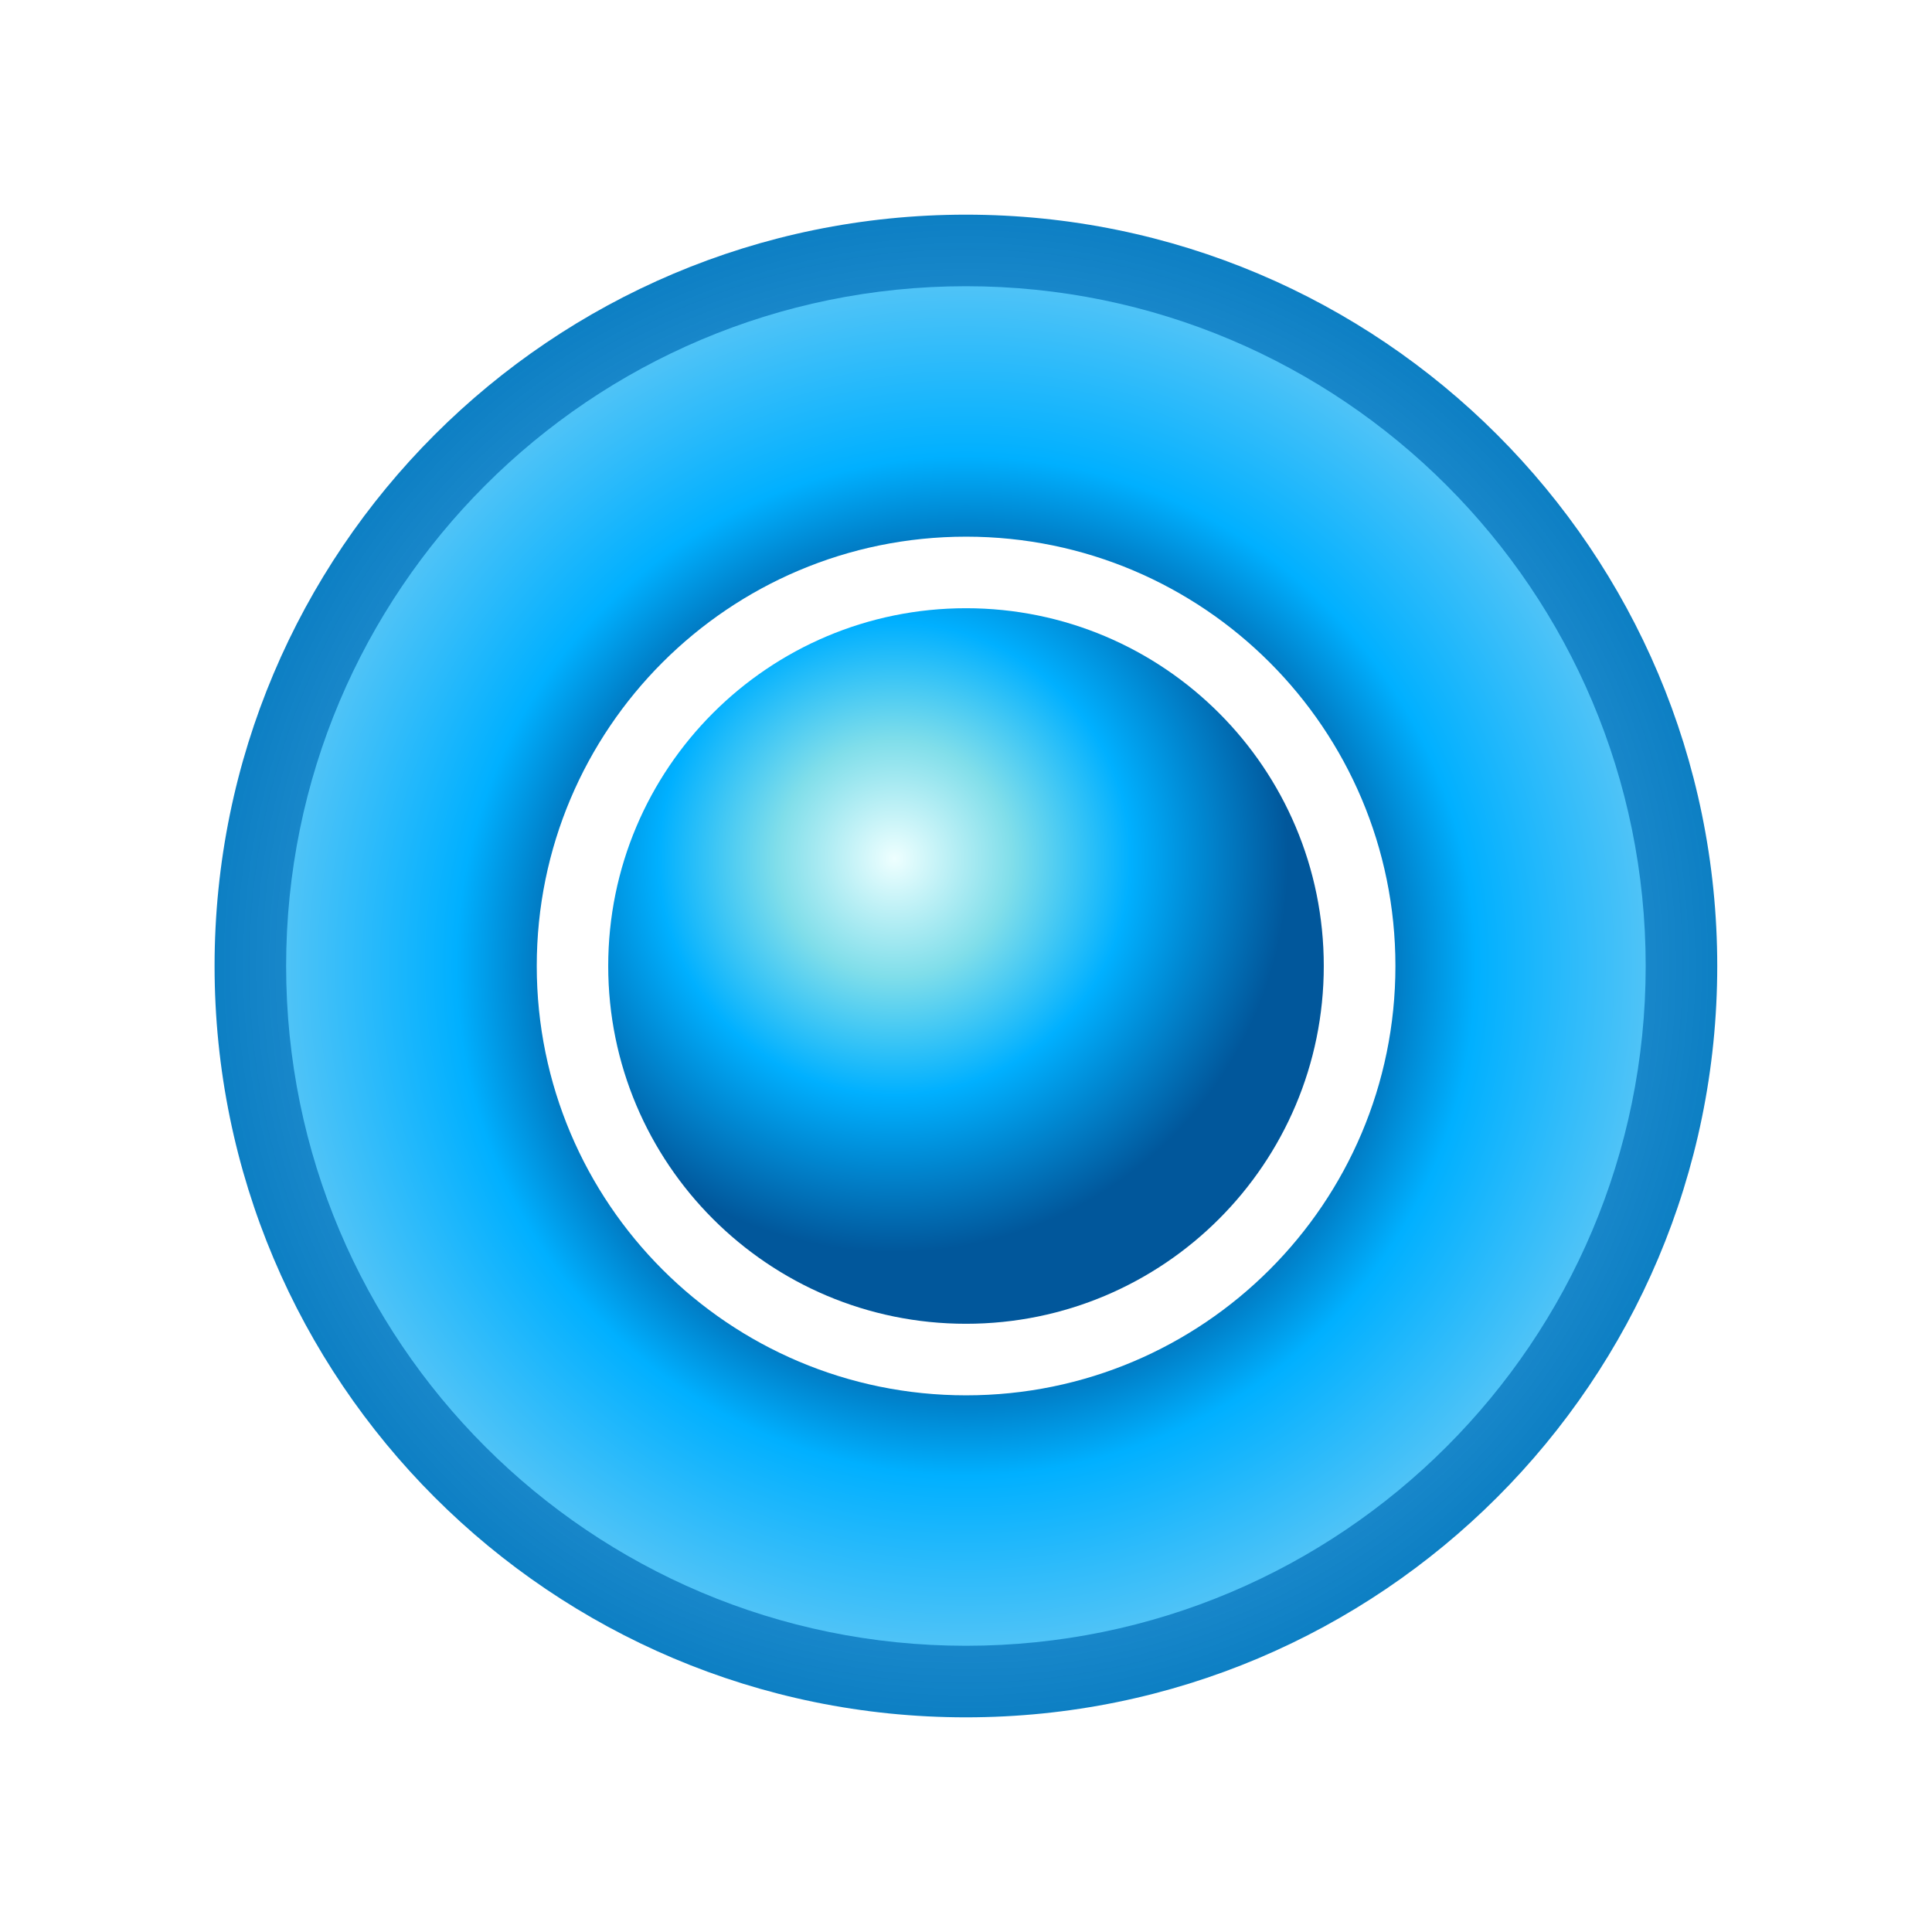
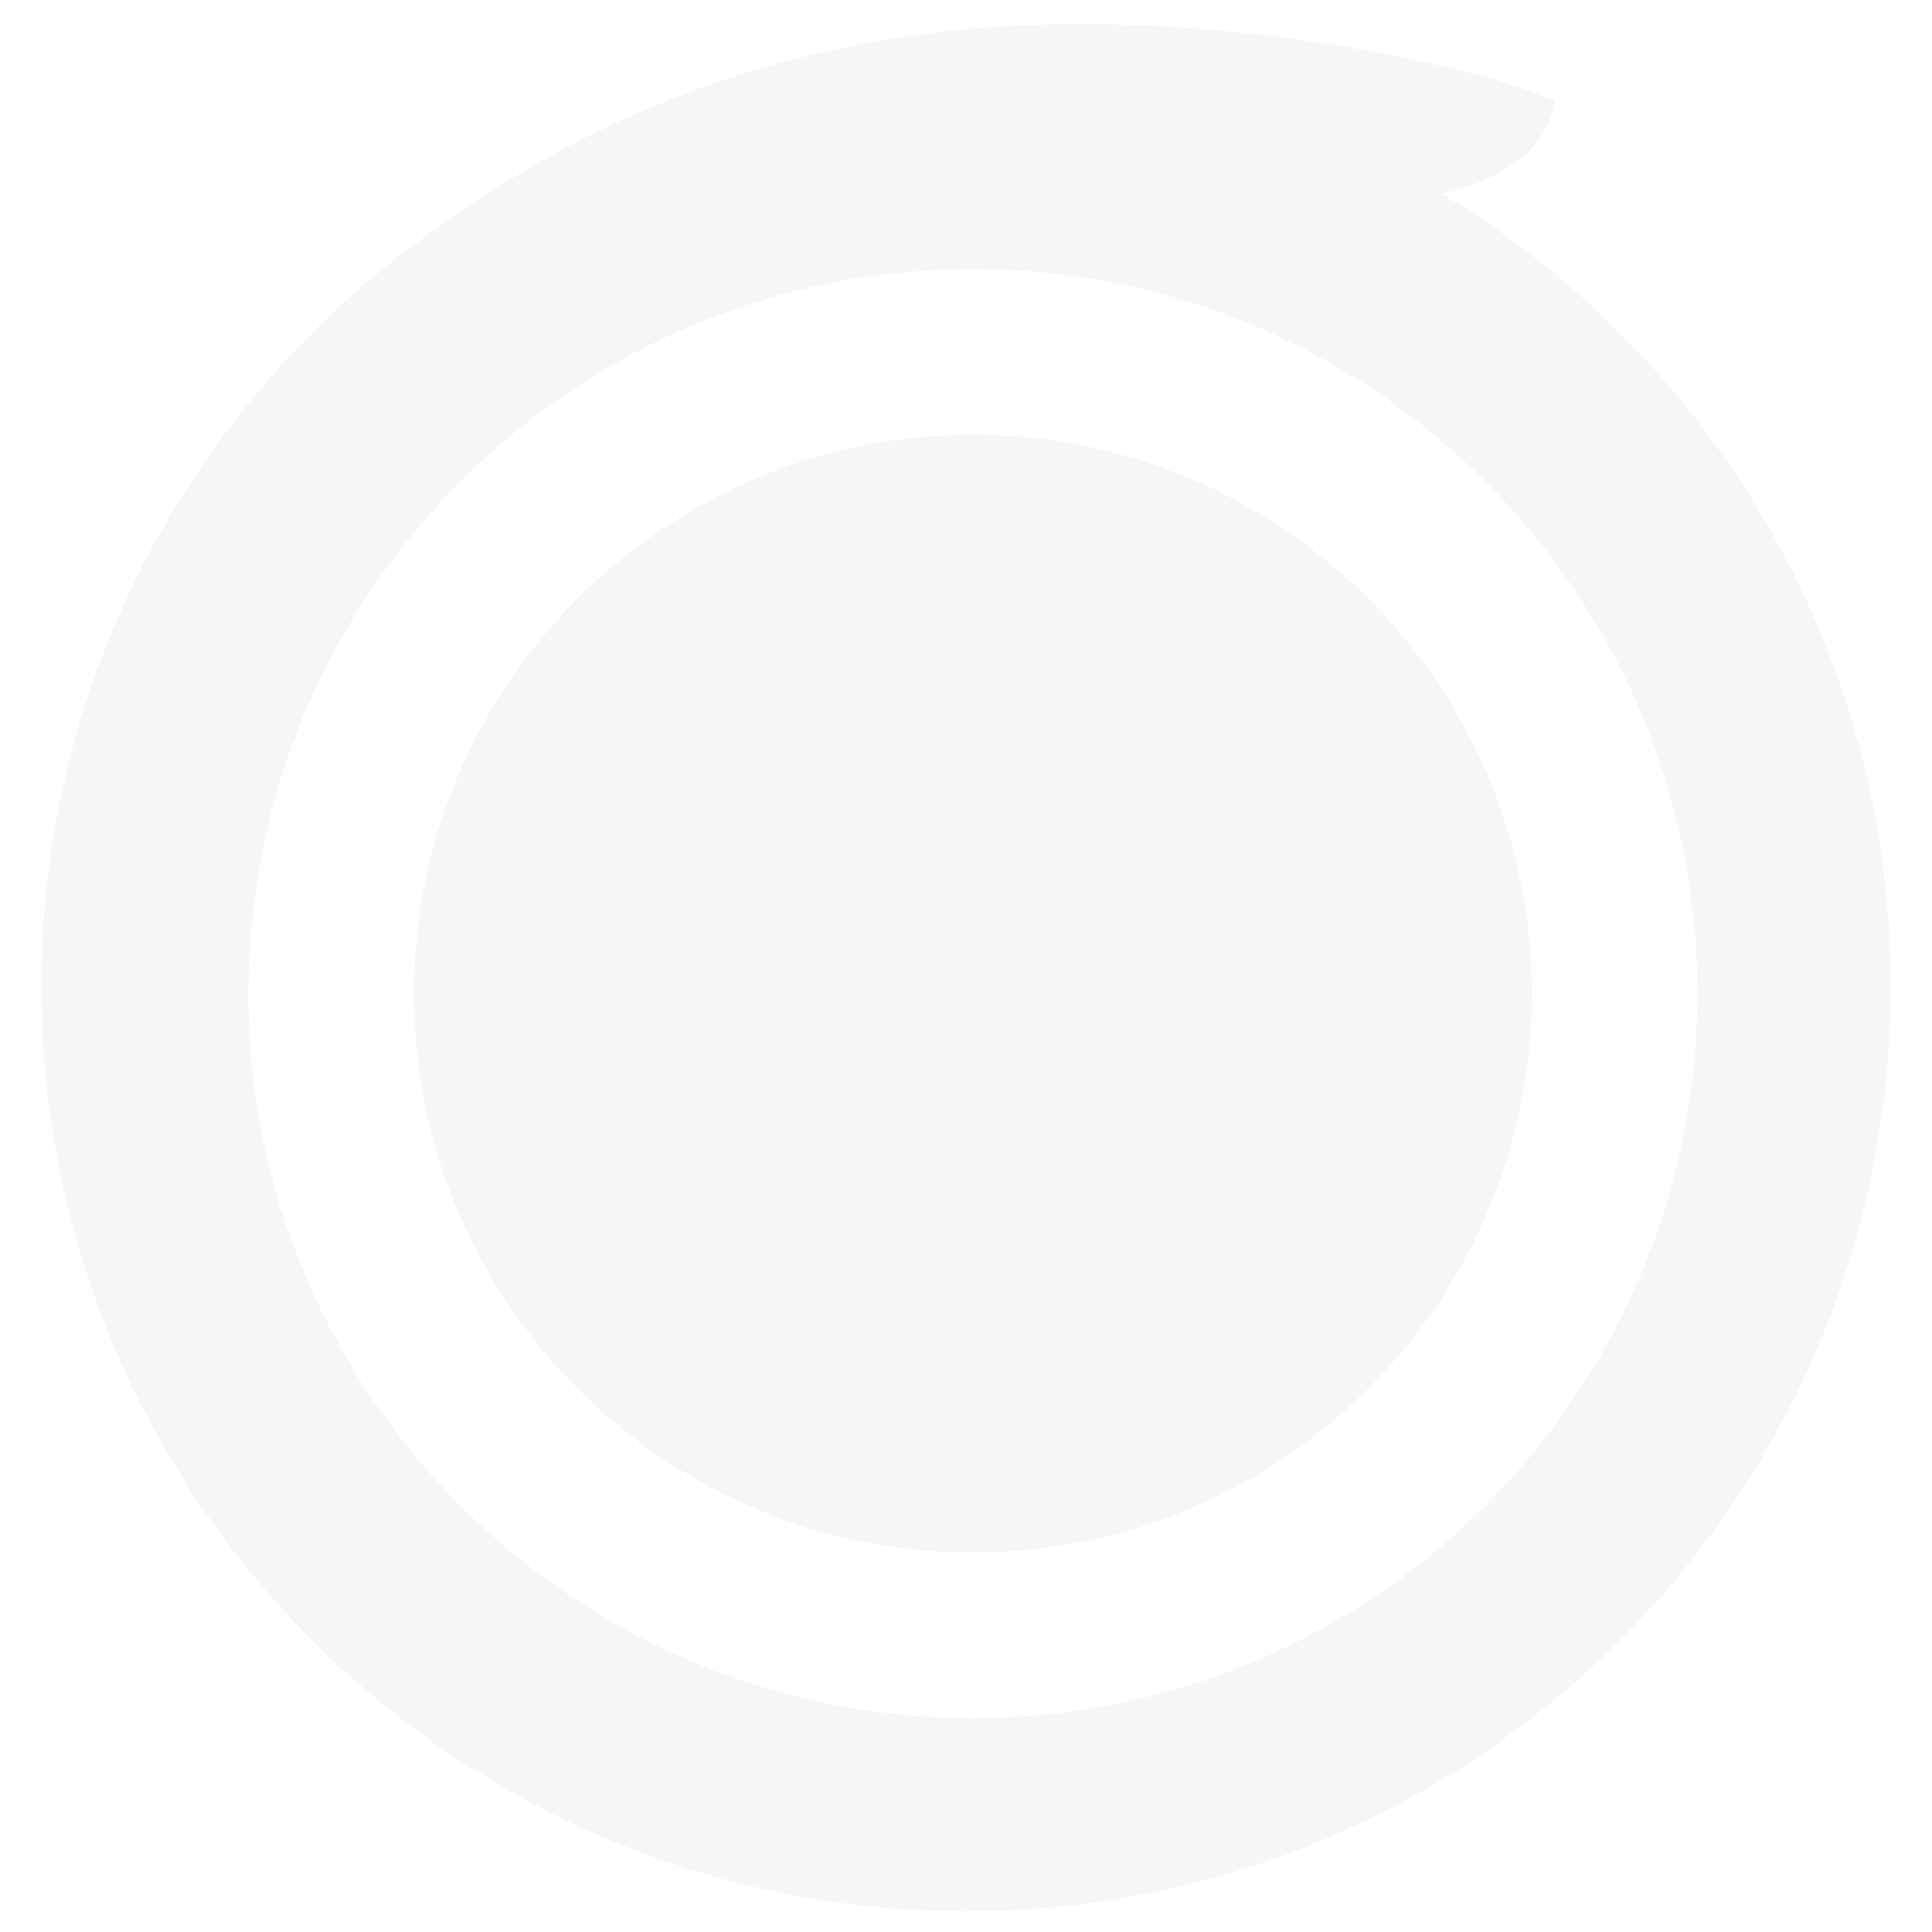
- <svg xmlns="http://www.w3.org/2000/svg" viewBox="0 0 108 108">
+ <svg xmlns="http://www.w3.org/2000/svg" version="1.1" width="140" height="140" viewBox="0 0 140 140">
  <defs>
-     <radialGradient id="glow" cx="54" cy="54" r="46" gradientUnits="userSpaceOnUse">
-       <stop offset="0" stop-color="#0091EA" stop-opacity="0.5" />
-       <stop offset="1" stop-color="#0277BD" />
-     </radialGradient>
-     <radialGradient id="ring" cx="54" cy="54" r="38" gradientUnits="userSpaceOnUse">
-       <stop offset="0.55" stop-color="#01579B" />
-       <stop offset="0.75" stop-color="#00B0FF" />
-       <stop offset="1.0" stop-color="#4FC3F7" />
-     </radialGradient>
-     <radialGradient id="core" cx="50" cy="48" r="22" gradientUnits="userSpaceOnUse">
-       <stop offset="0.0" stop-color="#EEFFFF" />
-       <stop offset="0.3" stop-color="#80DEEA" />
-       <stop offset="0.6" stop-color="#00B0FF" />
-       <stop offset="1.0" stop-color="#01579B" />
-     </radialGradient>
+     <clipPath id="clip_1">
+       <path transform="matrix(1,0,0,-1,0,140)" d="M70.5 15.5C99.495 15.5 123 39.005 123 68 123 96.995 99.495 120.5 70.5 120.5 41.505 120.5 18 96.995 18 68 18 39.005 41.505 15.5 70.5 15.5ZM70 1.5C32.997 1.5 3 31.497 3 68.5 3 105.503 32.997 135.5 70 135.5 107.003 135.5 137 105.503 137 68.5 137 31.497 107.003 1.5 70 1.5ZM70.5 27.5C92.868 27.5 111 45.632 111 68 111 90.368 92.868 108.5 70.5 108.5 48.132 108.5 30 90.368 30 68 30 45.632 48.132 27.5 70.5 27.5ZM28.544 120.978C39.327 129.811 51.751 135.276 65.818 137.372 86.918 140.516 109.858 134.387 112.627 132.62 111.818 127.124 104.385 125.066 95.356 124.91 91.692 124.847 81.906 125.605 65.998 127.183L28.544 120.978Z" />
+     </clipPath>
+     <clipPath id="clip_2">
+       <path transform="matrix(1,0,0,-1,0,140)" d="M0 0H140V140H0Z" />
+     </clipPath>
  </defs>
-   <path d="M54,12 A42,42 0,1,1 53.99,12 Z M54,20 A34,34 0,1,0 54.01,20 Z" fill="url(#glow)" fill-rule="evenodd" />
-   <path d="M54,16 A38,38 0,1,1 53.99,16 Z M54,30 A24,24 0,1,0 54.01,30 Z" fill="url(#ring)" fill-rule="evenodd" />
-   <circle cx="54" cy="54" r="20" fill="url(#core)" />
+   <g clip-path="url(#clip_1)">
+     <g clip-path="url(#clip_2)">
+       <path transform="matrix(1,0,0,-1,0,140)" d="M-2-3.5H142V143.254H-2Z" fill="#f6f6f6" />
+     </g>
+   </g>
</svg>
